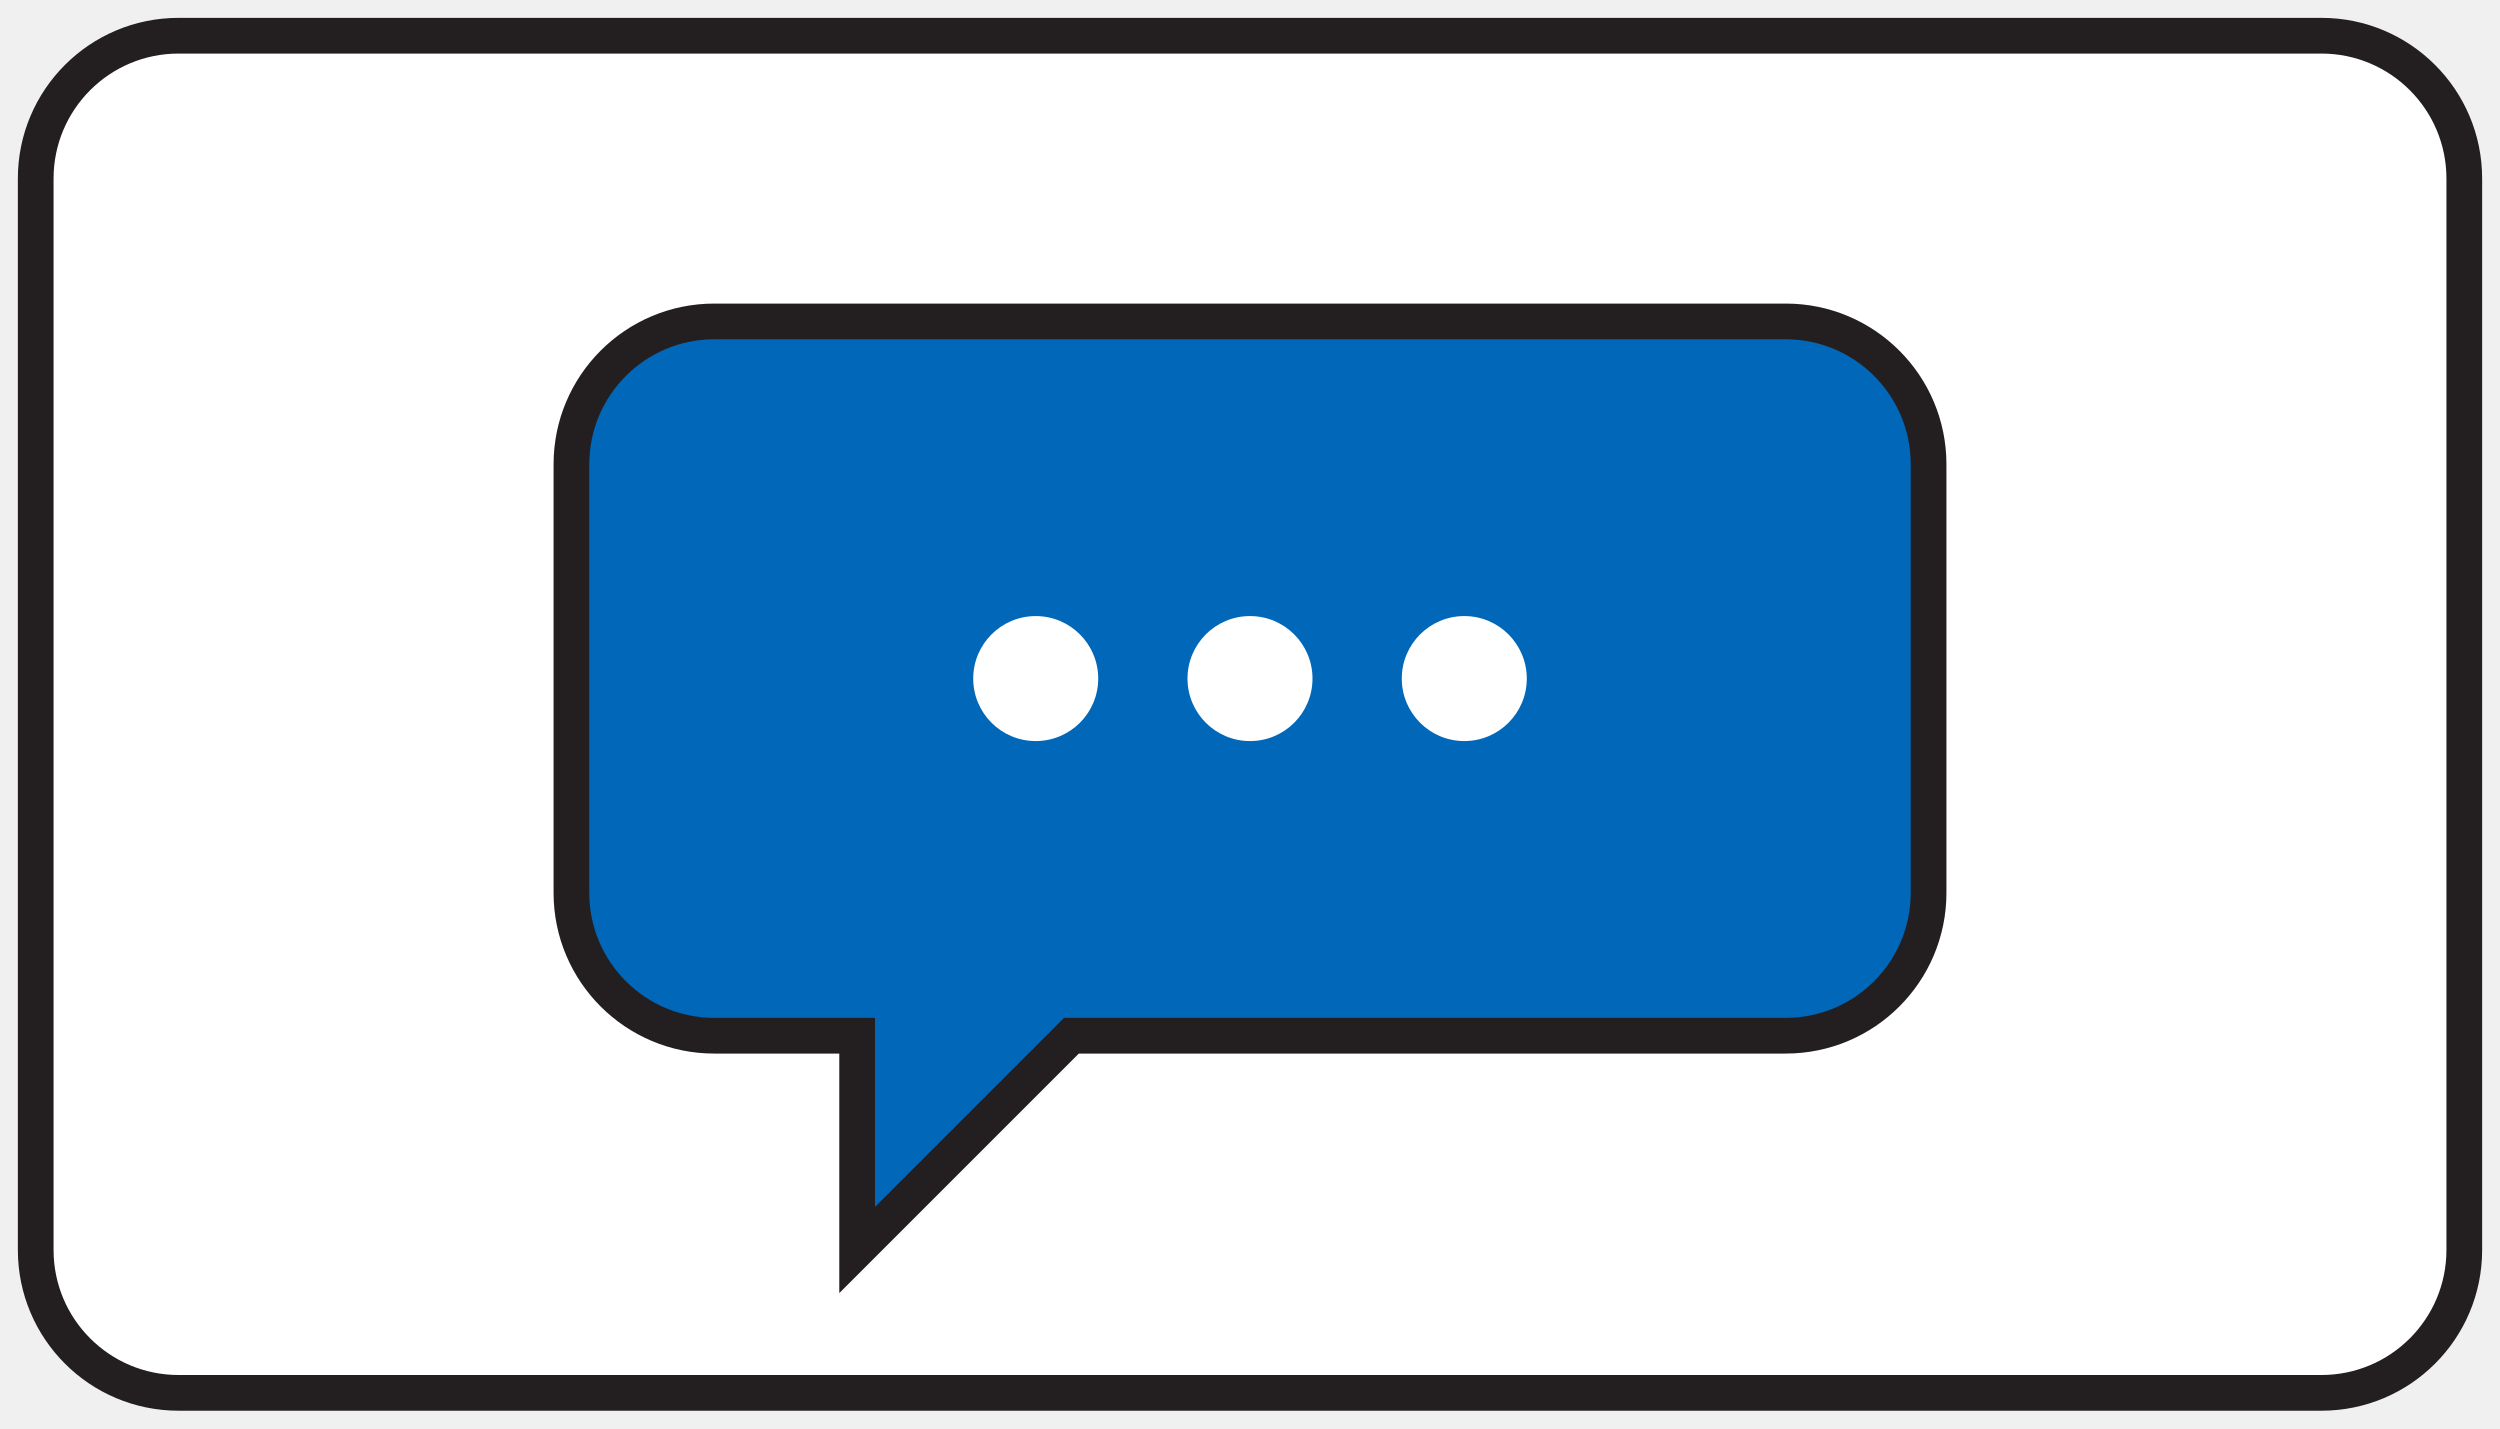
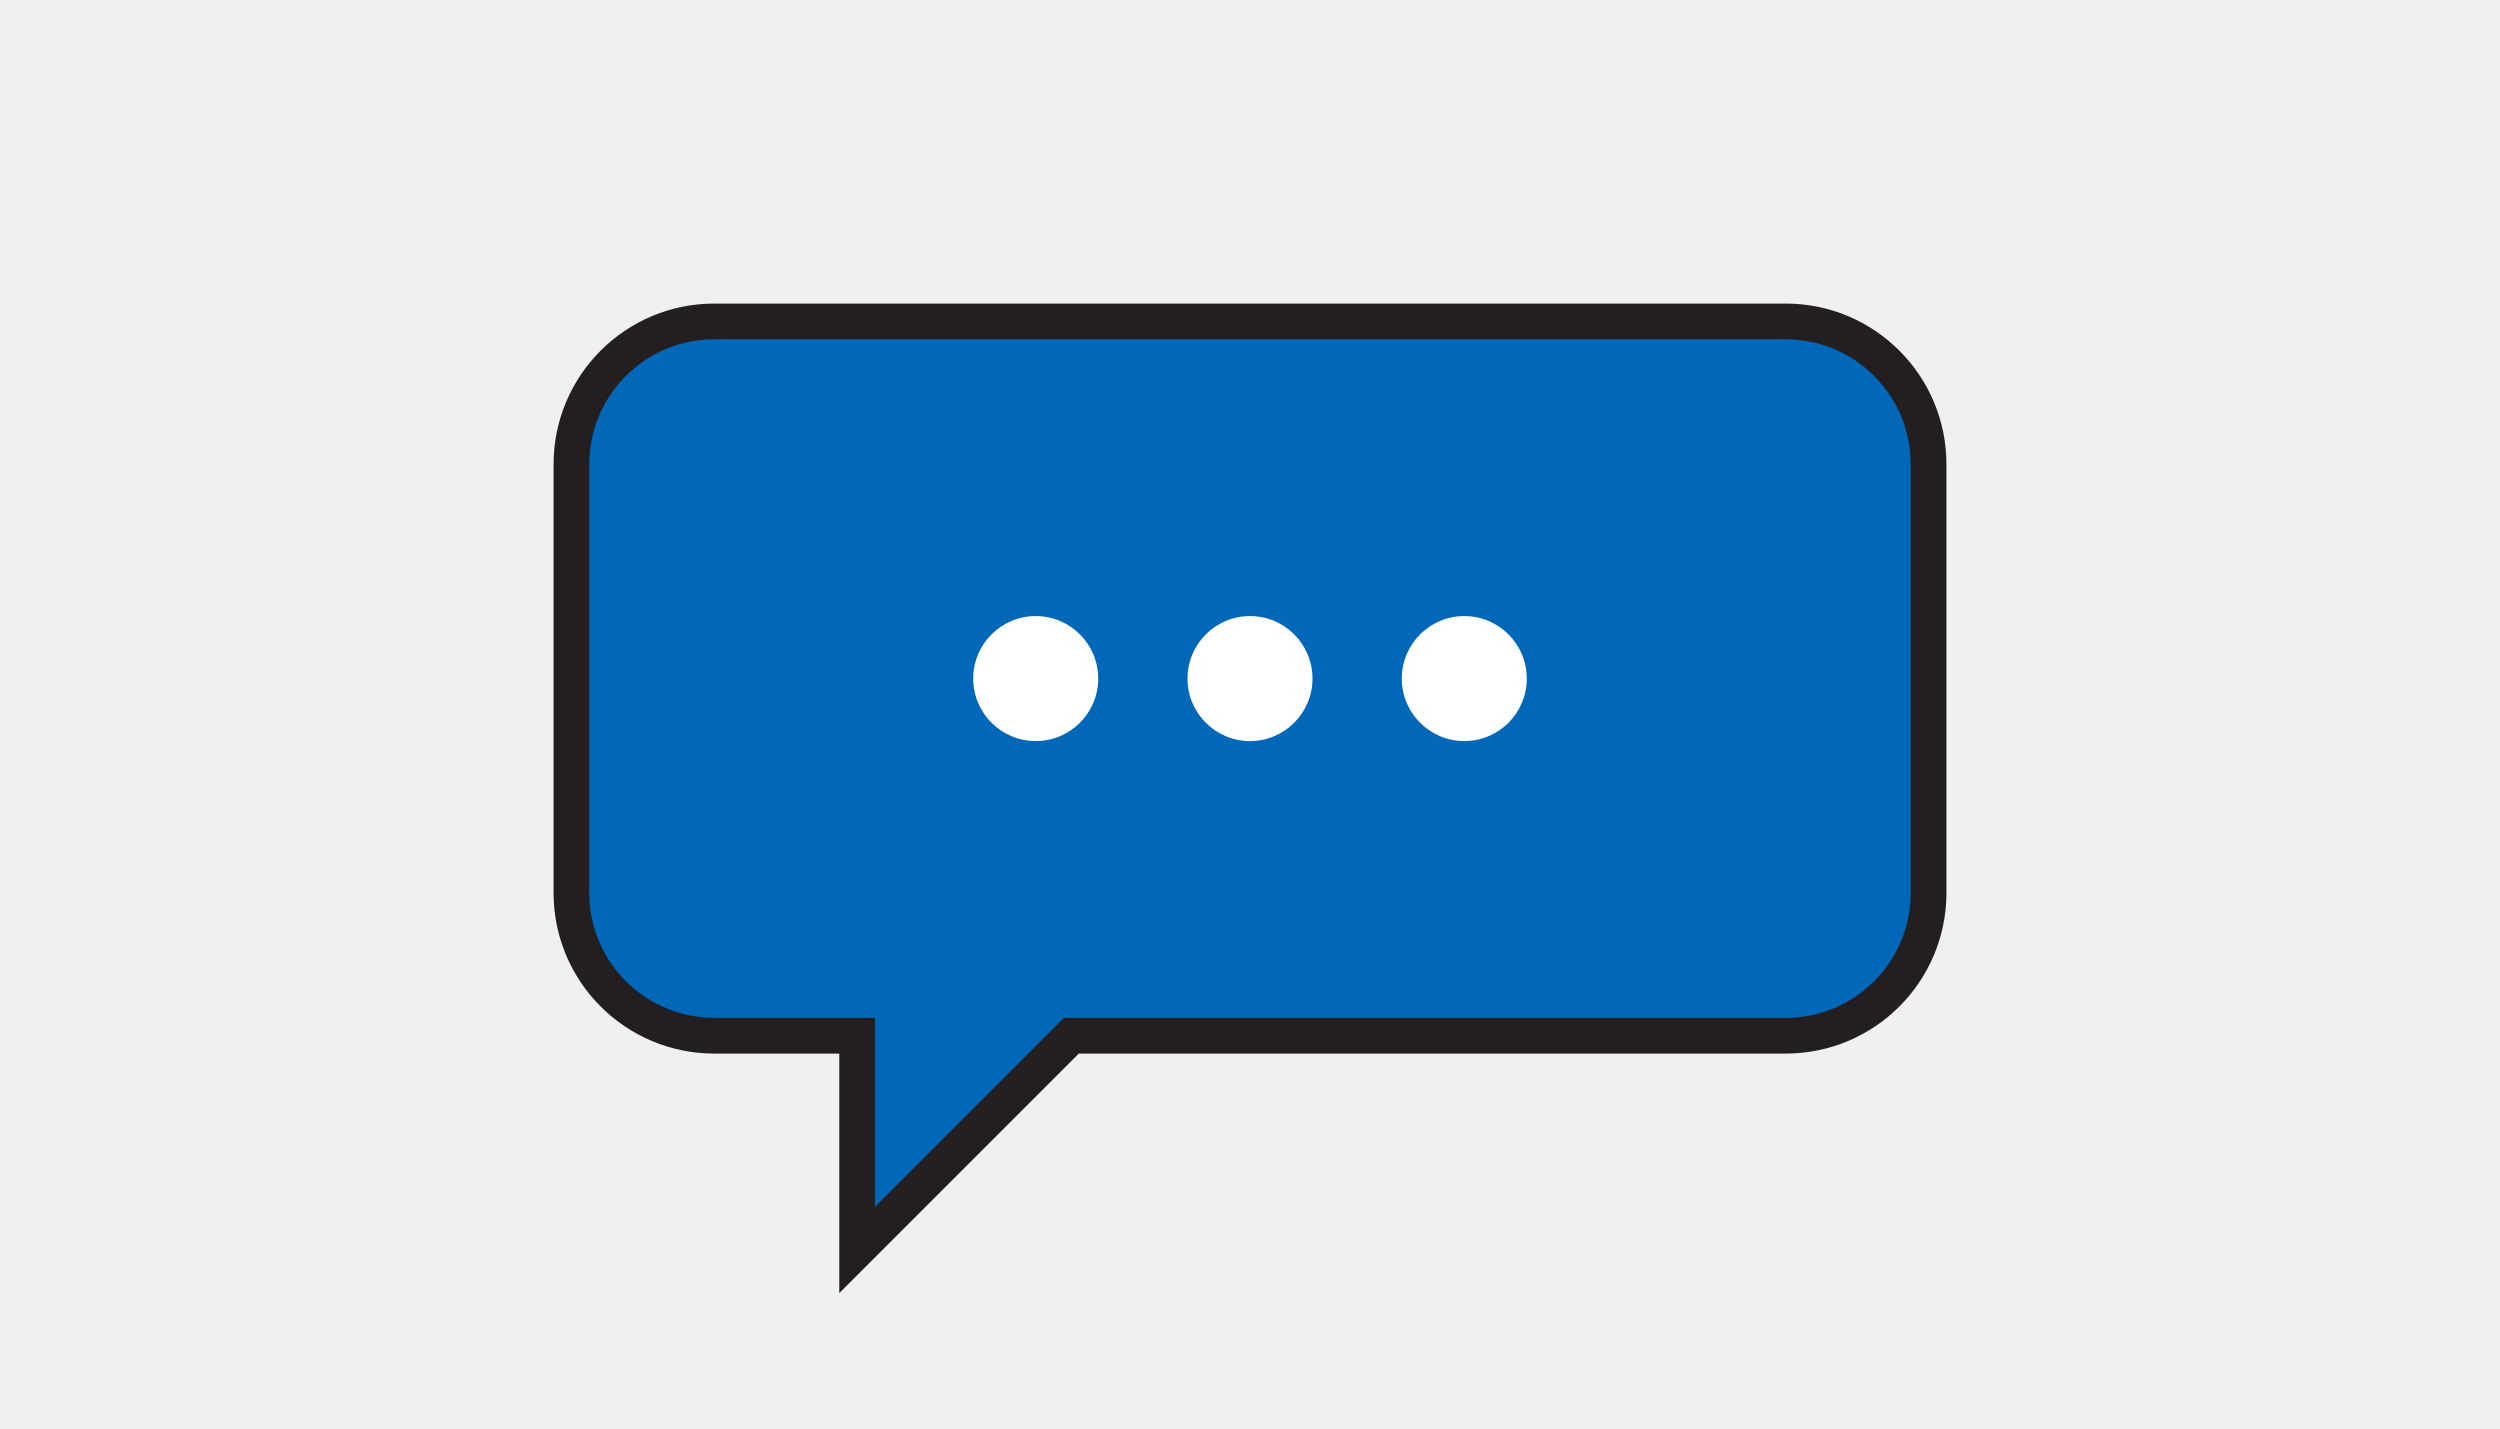
<svg xmlns="http://www.w3.org/2000/svg" viewBox="0 0 140 80">
-   <rect x="2" y="2" width="136" height="76" rx="8" fill="#FFFFFF" stroke="#231F20" stroke-width="2" />
  <path d="M40,18 h60 a8,8 0 0 1 8,8 v24 a8,8 0 0 1 -8,8 h-40 l-12,12 v-12 h-8 a8,8 0 0 1 -8,-8 v-24 a8,8 0 0 1 8,-8 z" fill="#0067B9" stroke="#231F20" stroke-width="2" />
  <circle cx="58" cy="38" r="3.5" fill="#FFFFFF" />
  <circle cx="70" cy="38" r="3.5" fill="#FFFFFF" />
  <circle cx="82" cy="38" r="3.5" fill="#FFFFFF" />
</svg>
